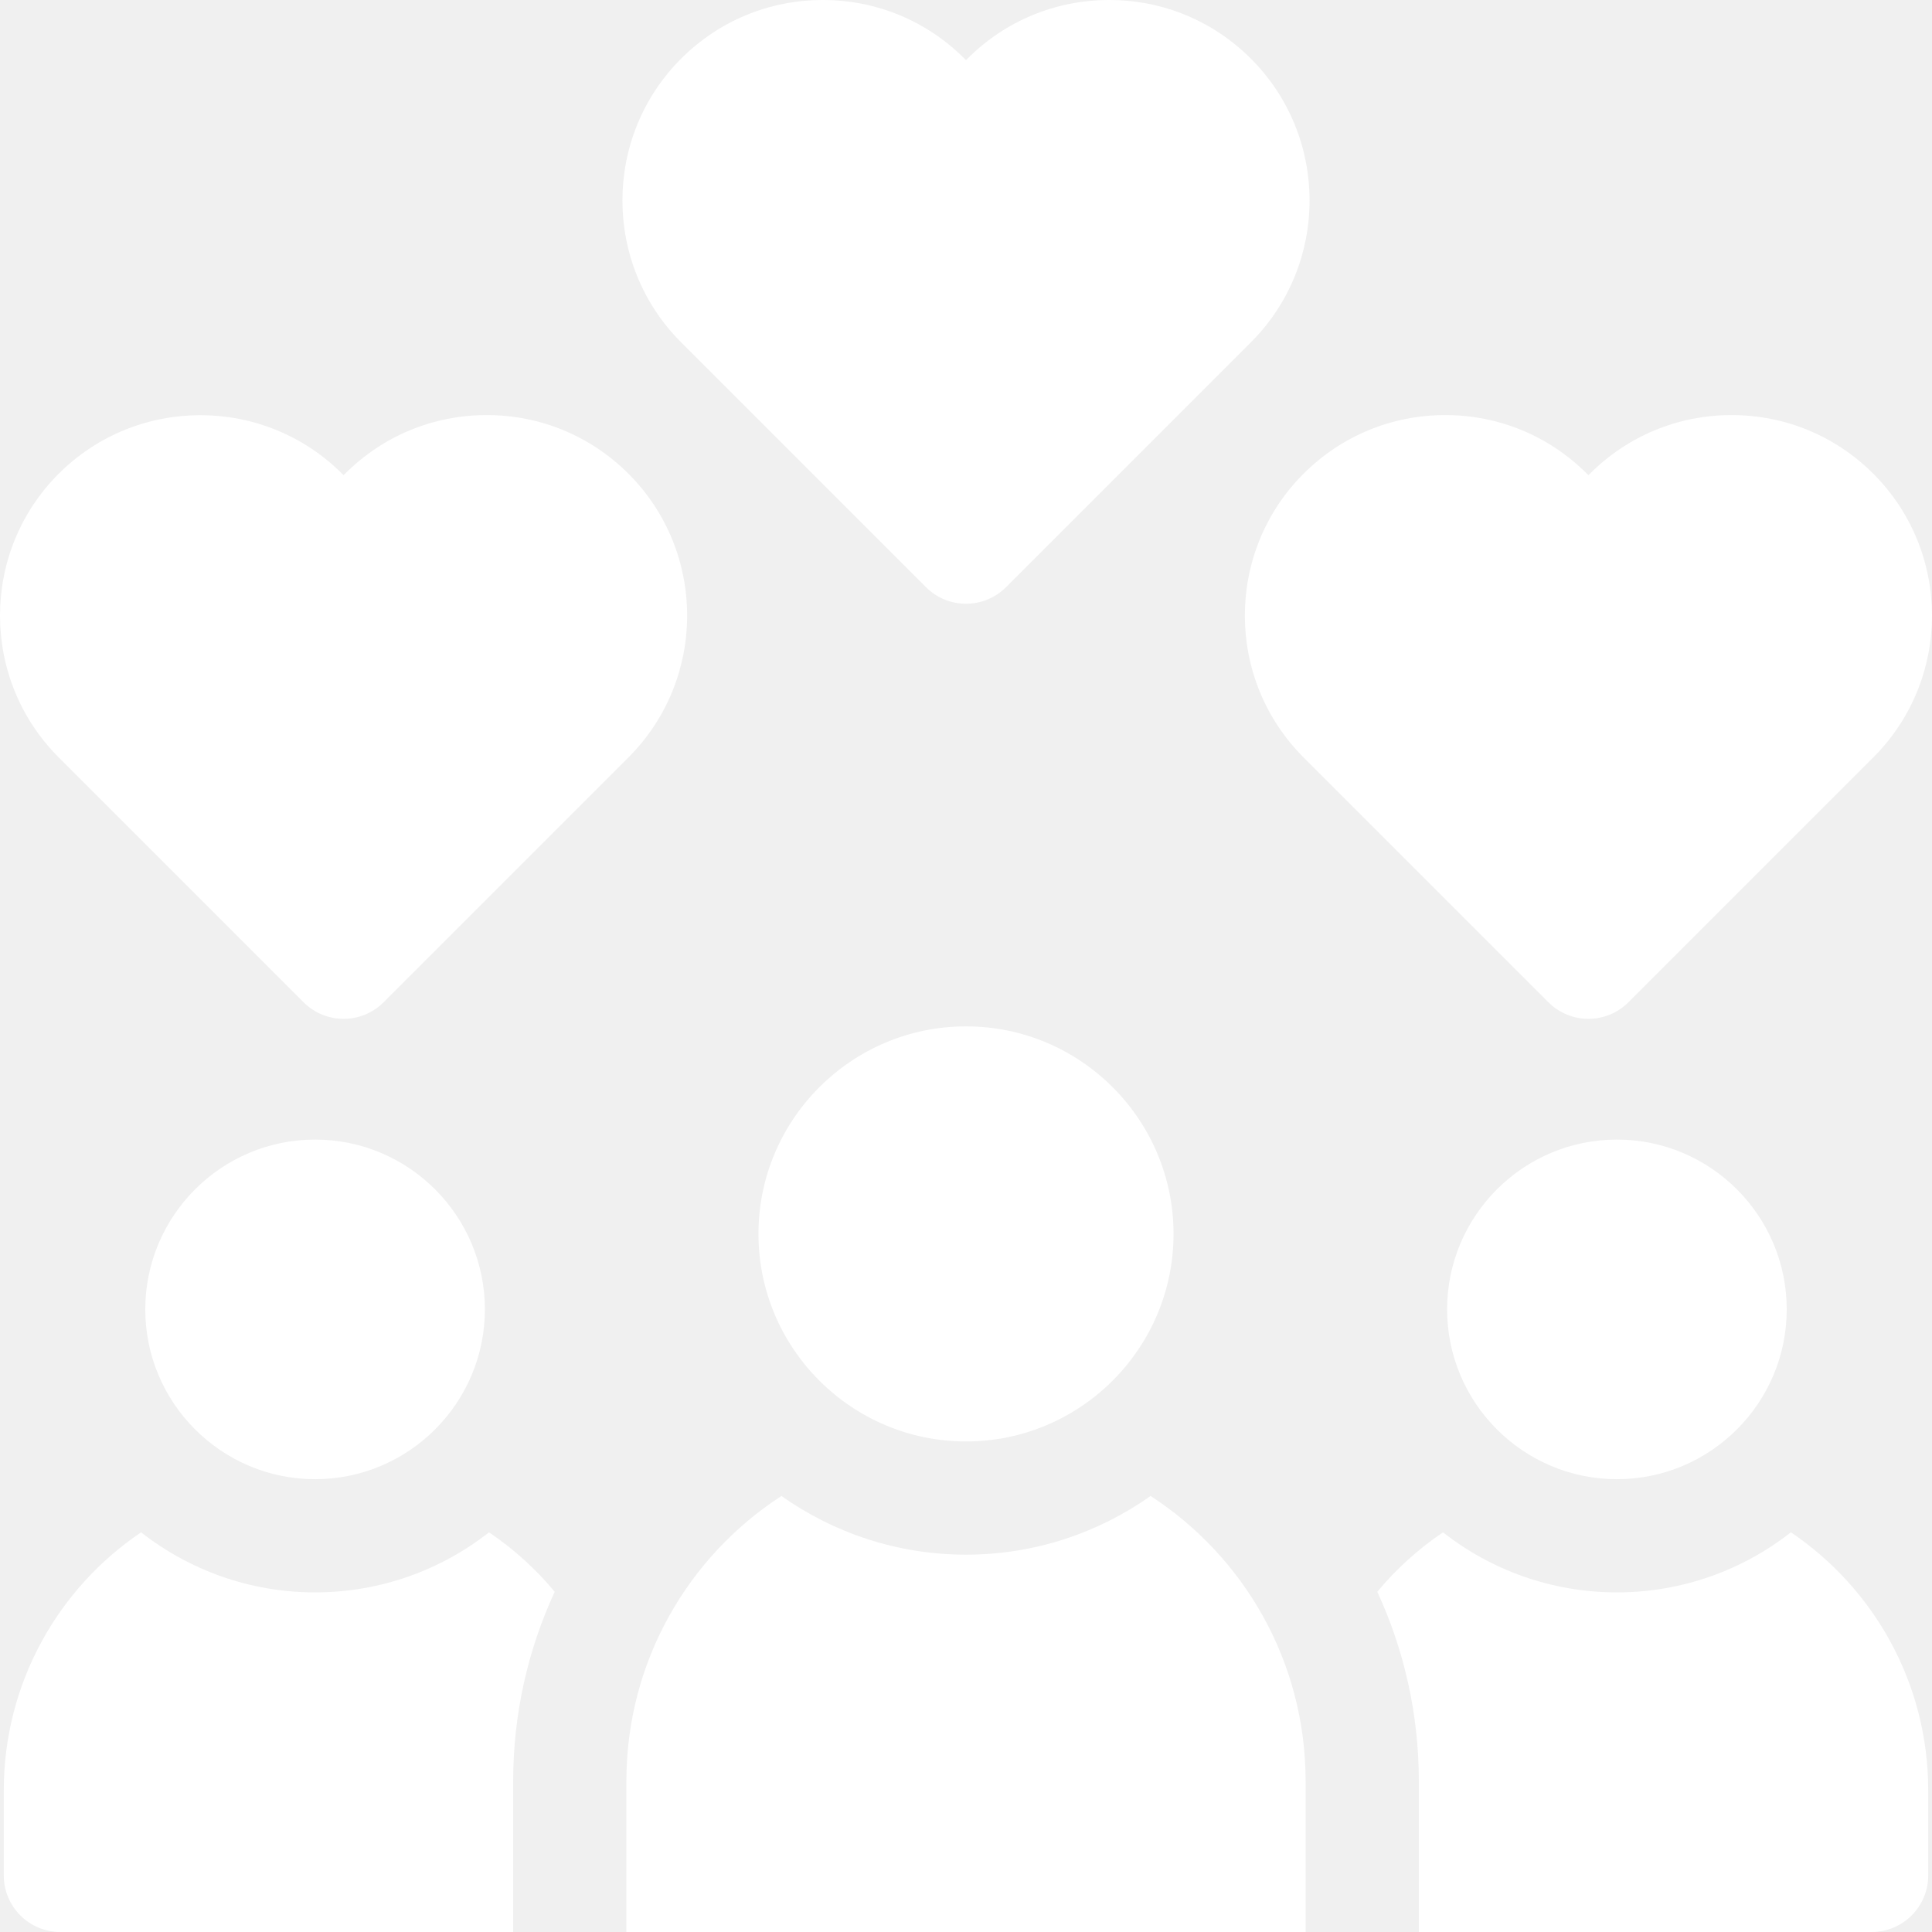
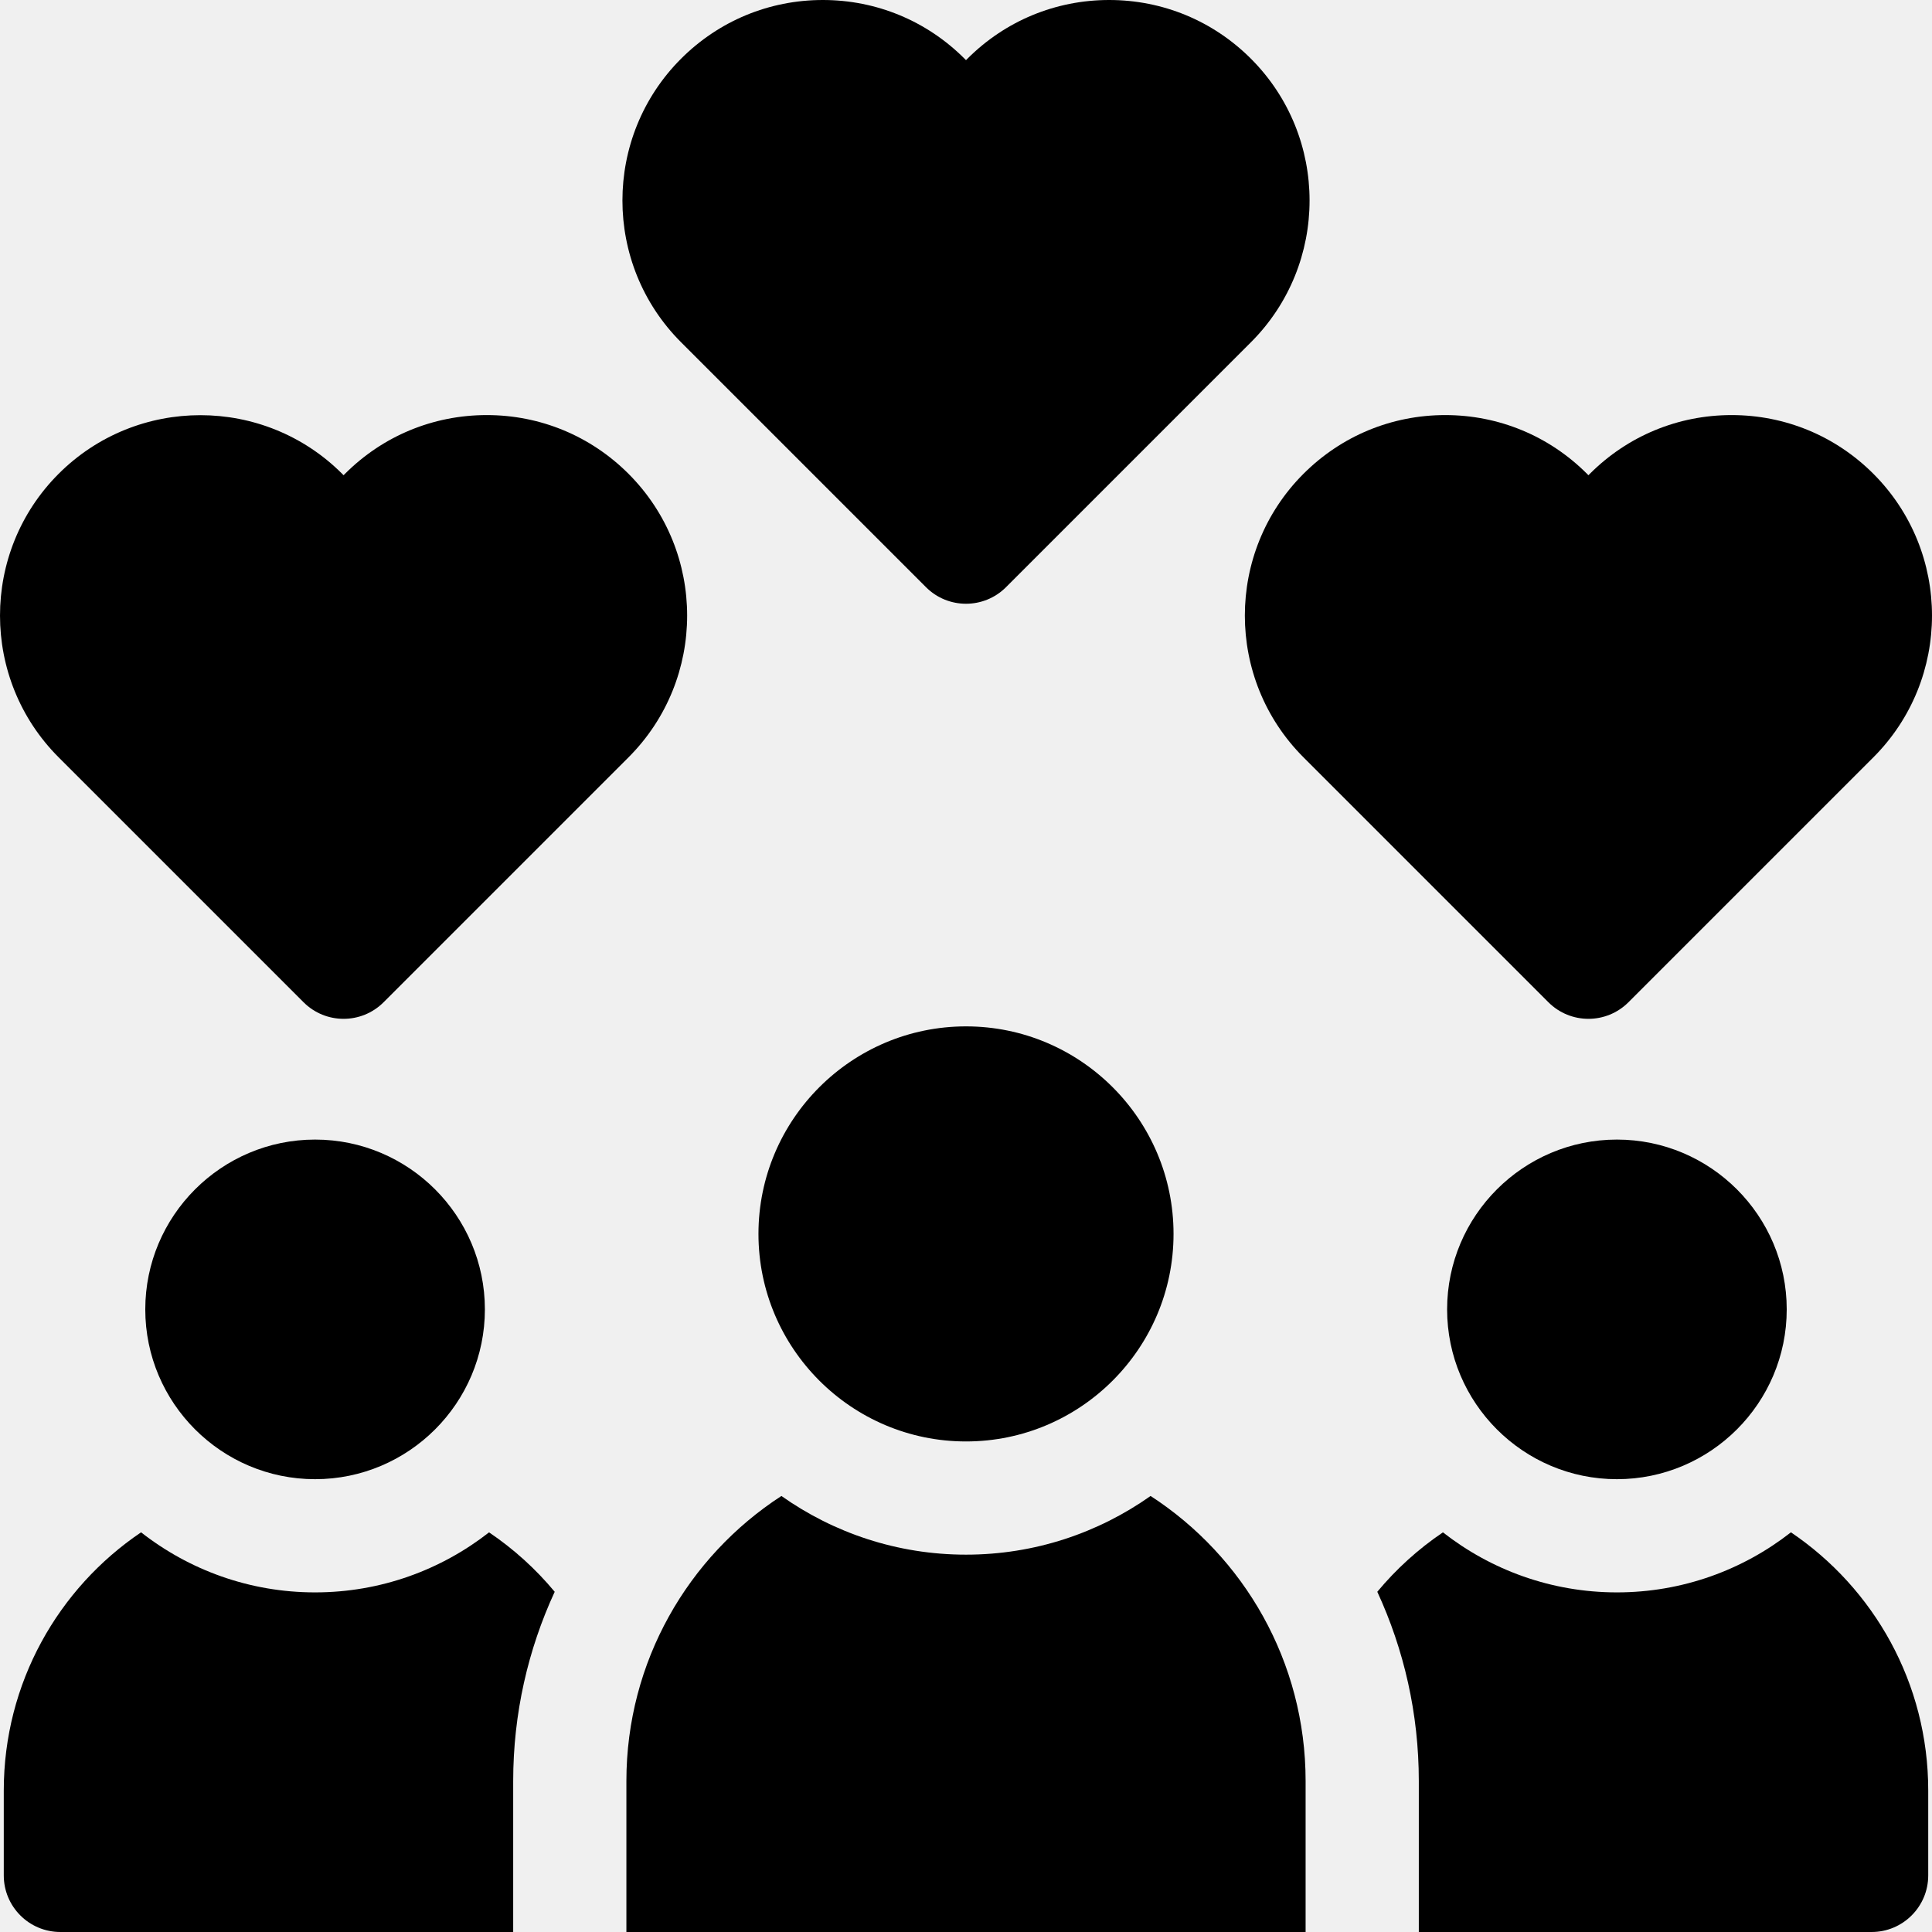
- <svg xmlns="http://www.w3.org/2000/svg" id="Capa_1" enable-background="new 0 0 512 512" height="512" viewBox="0 0 512 512" fill="white" width="512">
+ <svg xmlns="http://www.w3.org/2000/svg" id="Capa_1" enable-background="new 0 0 512 512" height="512" viewBox="0 0 512 512" fill="black" width="512">
  <g>
    <g>
      <g>
        <path d="m256 160c-3.839 0-7.678-1.464-10.606-4.394l-64.907-64.907c-20.716-20.715-20.716-54.422 0-75.138 10.034-10.035 23.376-15.561 37.568-15.561s27.534 5.526 37.569 15.562c.126.126.251.252.376.379.125-.127.249-.253.375-.379 10.036-10.036 23.378-15.562 37.57-15.562 14.191 0 27.533 5.526 37.568 15.562 20.716 20.716 20.716 54.422 0 75.138l-64.907 64.907c-2.928 2.929-6.767 4.393-10.606 4.393z" />
      </g>
    </g>
    <g>
      <g>
        <path d="m420.949 270c-3.839 0-7.678-1.464-10.606-4.394l-64.907-64.907c-20.716-20.715-20.716-54.422 0-75.138 10.035-10.035 23.377-15.561 37.568-15.561 14.192 0 27.534 5.526 37.569 15.562.126.126.251.252.376.379.125-.127.249-.253.375-.379 10.037-10.036 23.378-15.562 37.571-15.562 14.191 0 27.533 5.526 37.568 15.562 20.716 20.716 20.716 54.422 0 75.138l-64.907 64.907c-2.929 2.929-6.768 4.393-10.607 4.393z" />
      </g>
    </g>
    <g>
      <g>
        <path d="m91.051 270c-3.839 0-7.678-1.464-10.606-4.394l-64.907-64.907c-20.716-20.715-20.716-54.422 0-75.138 20.717-20.714 54.423-20.715 75.138 0 .126.126.251.252.376.379.125-.127.249-.253.375-.379 10.035-10.035 23.376-15.561 37.569-15.561 14.191 0 27.533 5.526 37.568 15.562 20.716 20.716 20.716 54.422 0 75.138l-64.907 64.907c-2.929 2.929-6.768 4.393-10.606 4.393z" />
      </g>
    </g>
    <g>
      <path d="m83.5 392c-24.813 0-45-20.187-45-45s20.187-45 45-45 45 20.187 45 45-20.187 45-45 45z" />
      <g>
        <path d="m37.385 406.082c-21.952 14.825-36.385 39.936-36.385 68.418v22.5c0 8.284 6.716 15 15 15h120v-40c0-17.898 3.946-34.89 11.002-50.162-5.013-6.038-10.875-11.345-17.396-15.749-12.73 9.955-28.731 15.911-46.106 15.911-17.38 0-33.384-5.958-46.115-15.918z" />
        <path d="m474.615 406.082c-12.731 9.96-28.735 15.918-46.115 15.918-17.375 0-33.376-5.956-46.106-15.911-6.521 4.404-12.382 9.711-17.396 15.749 7.056 15.272 11.002 32.264 11.002 50.162v40h120c8.284 0 15-6.716 15-15v-22.5c0-28.482-14.433-53.593-36.385-68.418z" />
      </g>
      <path d="m428.5 392c-24.813 0-45-20.187-45-45s20.187-45 45-45 45 20.187 45 45-20.187 45-45 45z" />
      <g>
        <path d="m304.918 396.448c-13.845 9.781-30.715 15.552-48.918 15.552s-35.073-5.771-48.918-15.552c-24.724 16.041-41.082 43.885-41.082 75.552v40h180v-40c0-31.667-16.358-59.511-41.082-75.552z" />
      </g>
      <path d="m256 382c-30.327 0-55-24.673-55-55s24.673-55 55-55 55 24.673 55 55-24.673 55-55 55z" />
    </g>
  </g>
</svg>
